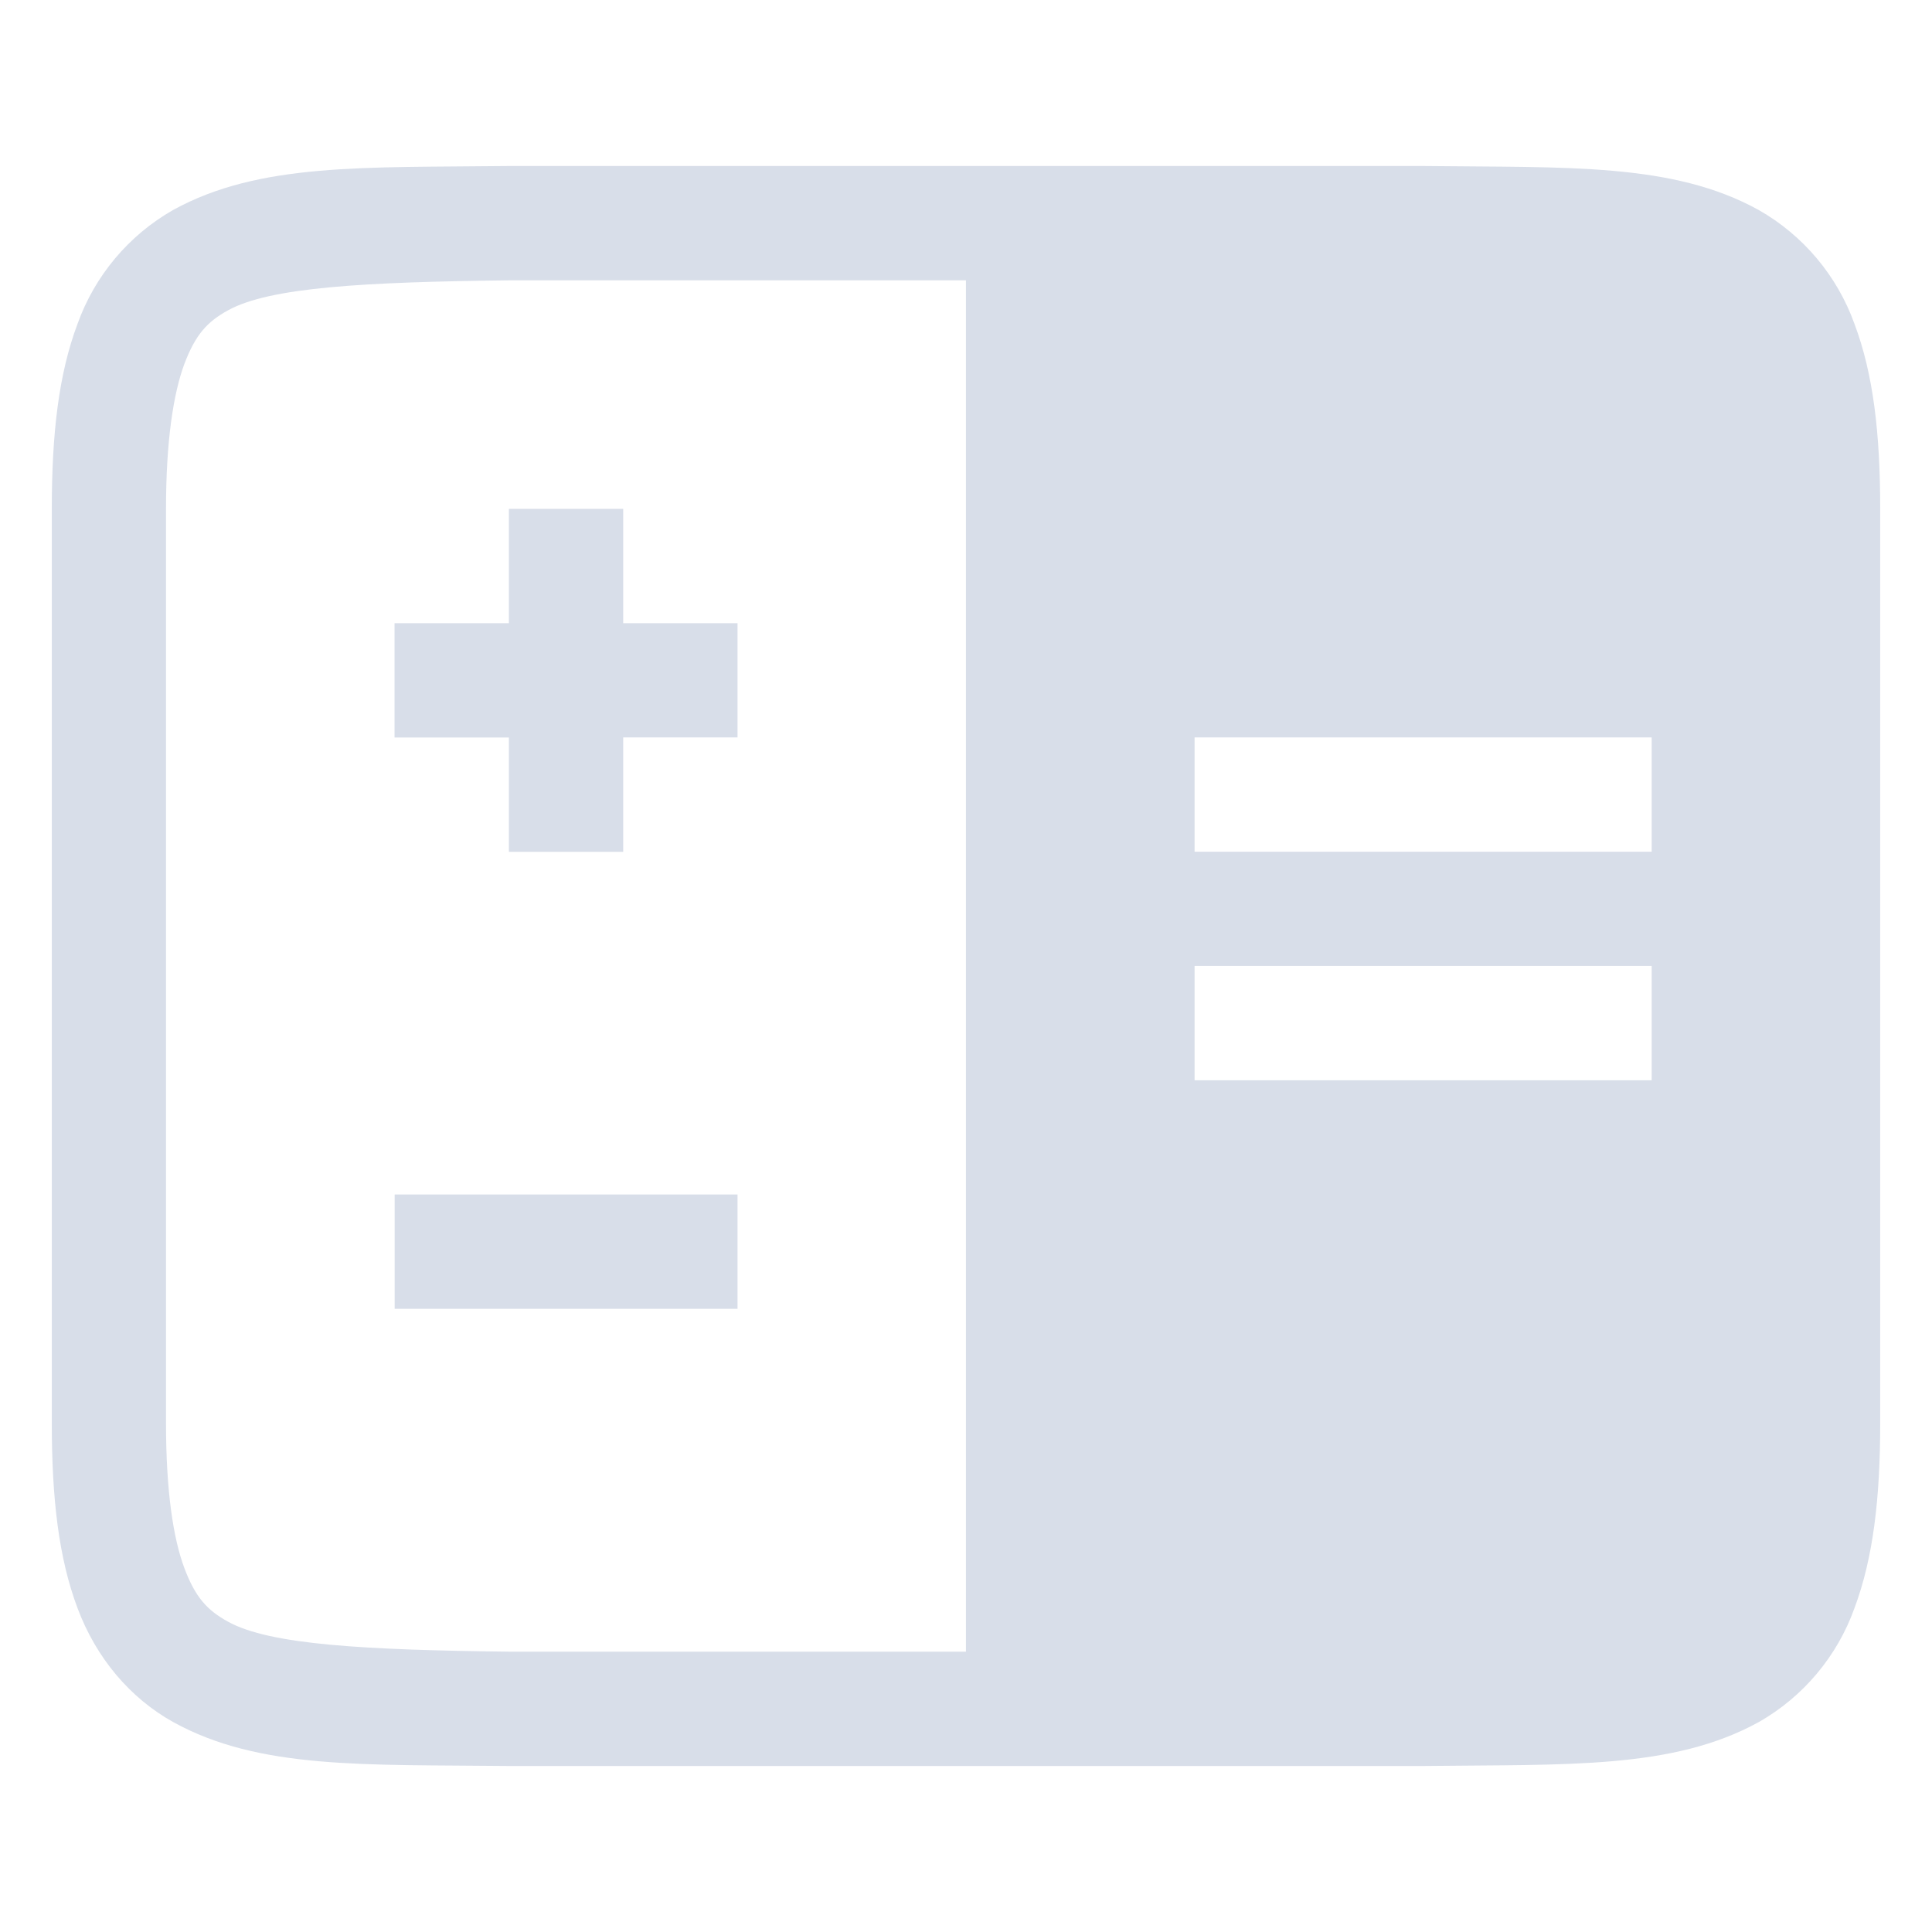
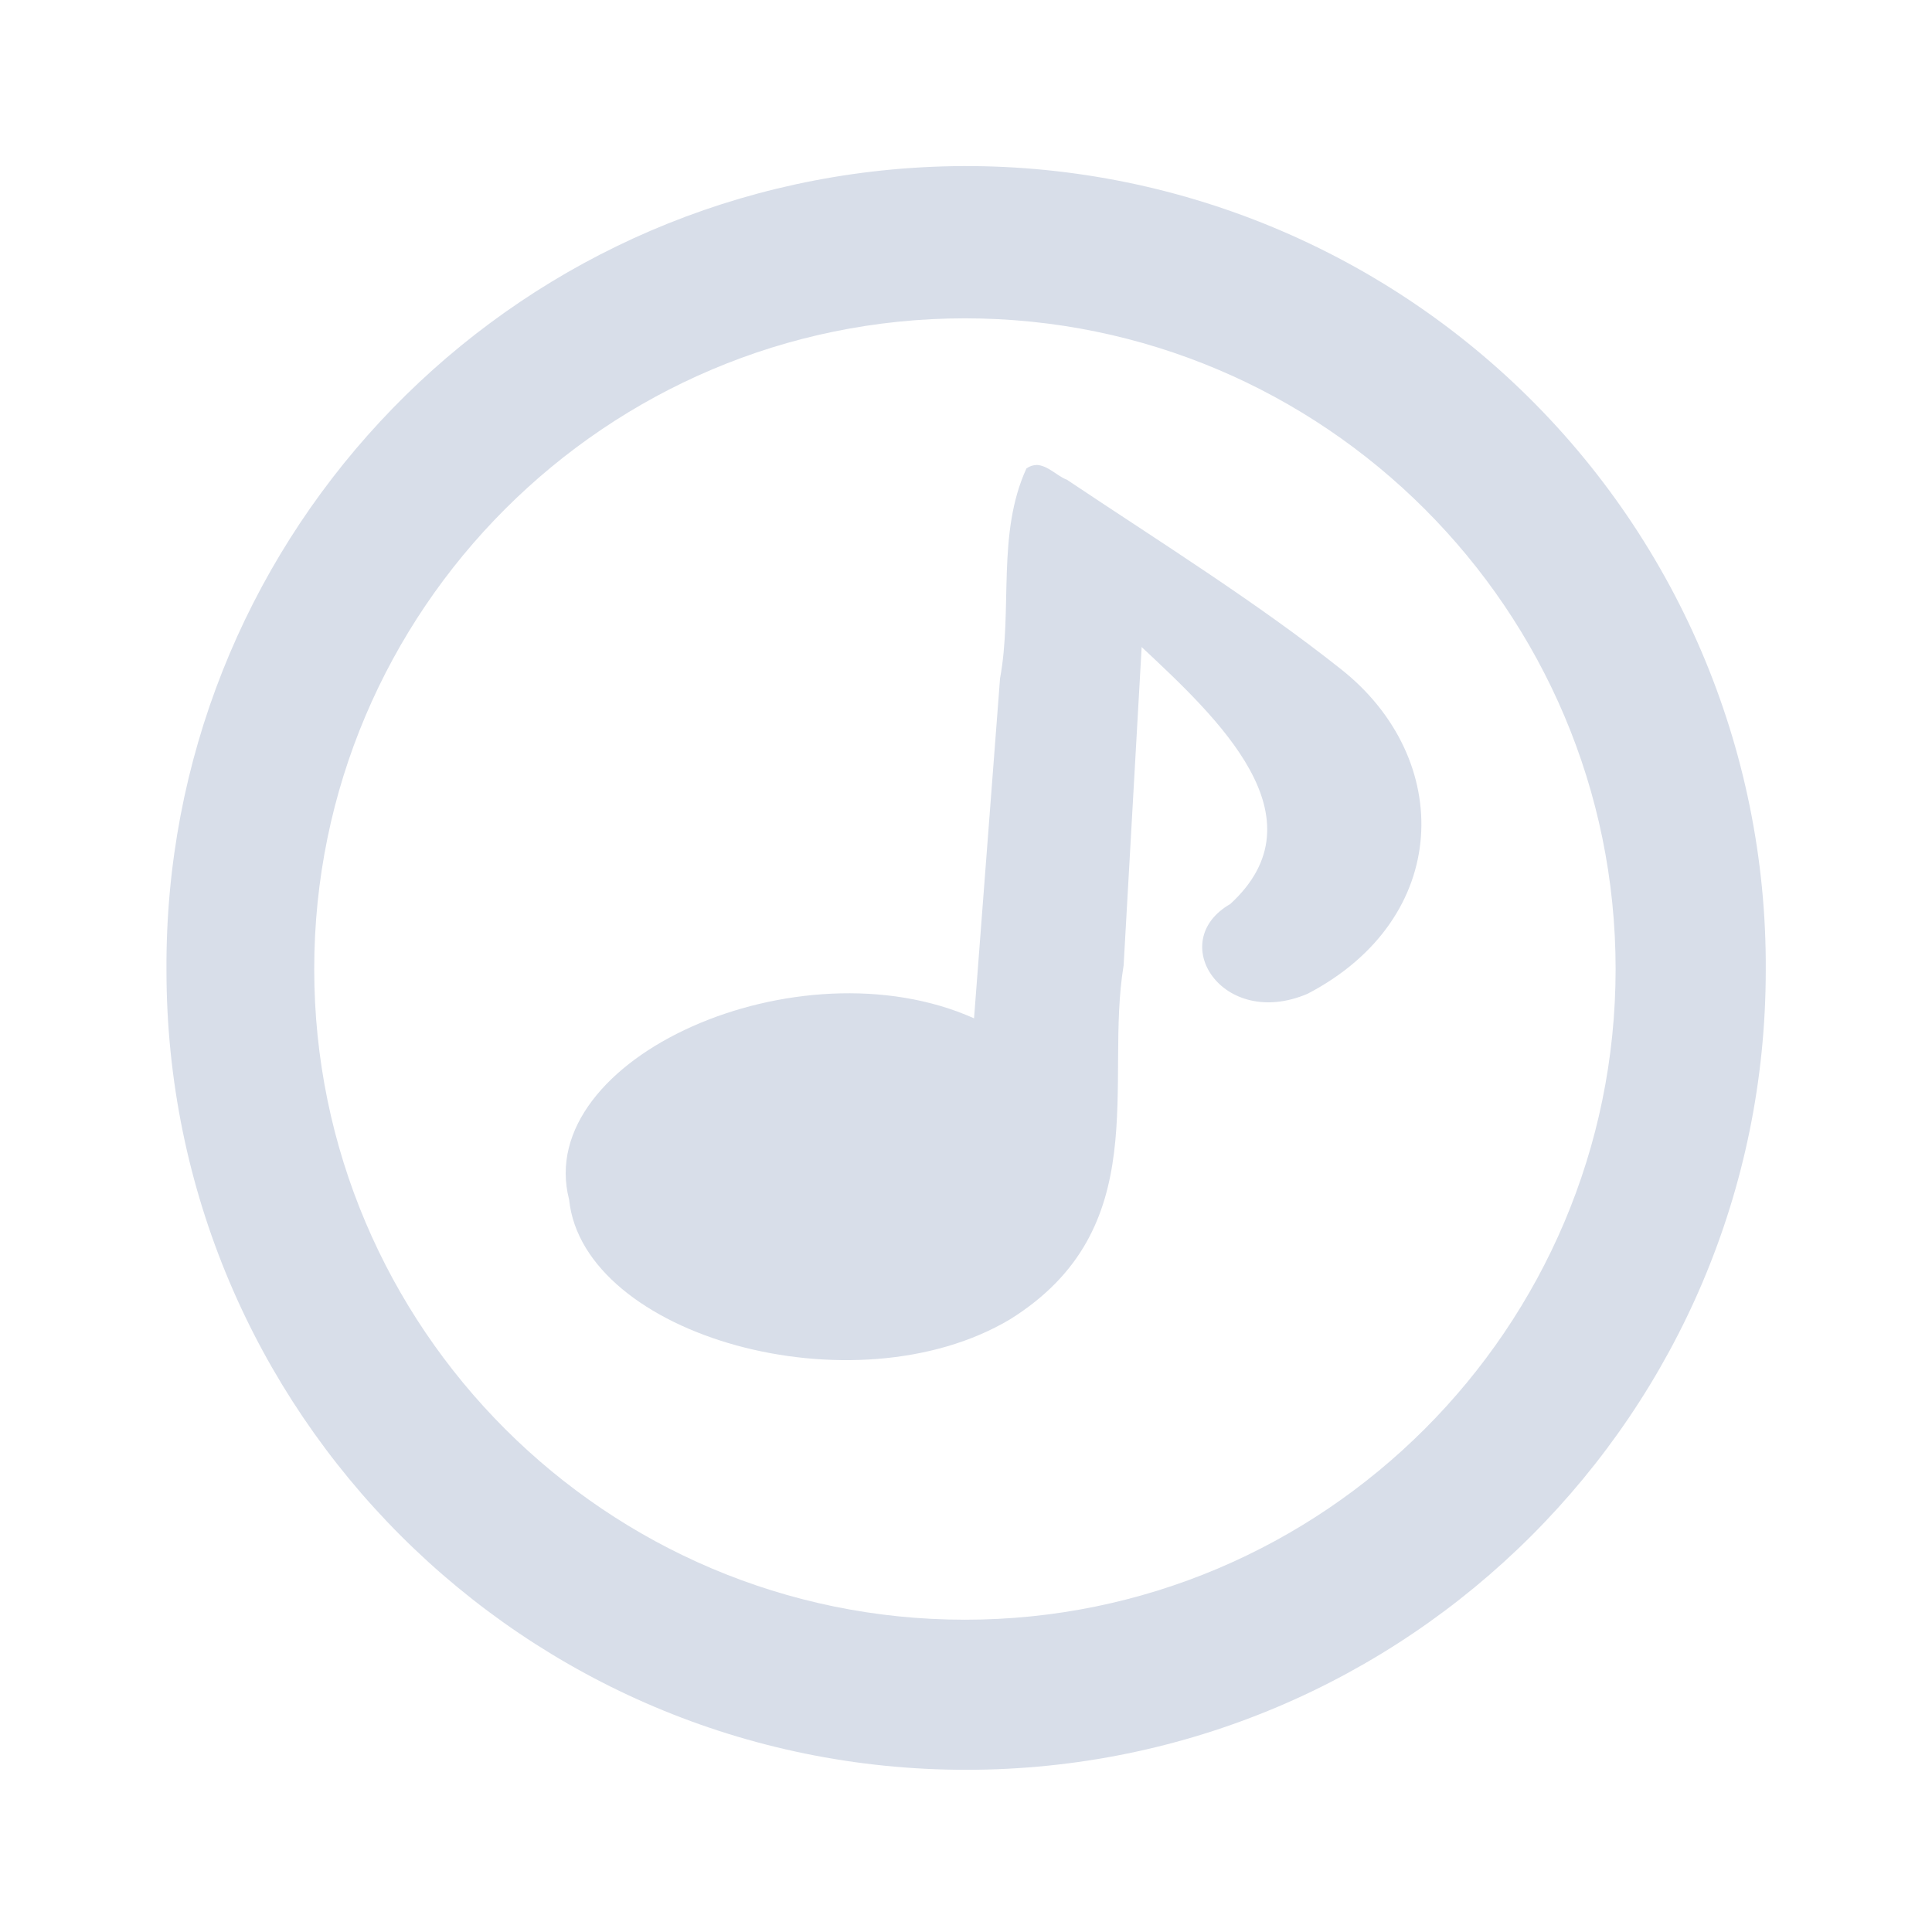
<svg xmlns="http://www.w3.org/2000/svg" width="64" height="64" version="1.1" viewBox="0 0 16.933 16.933" id="svg7">
  <defs id="defs2">
    <style id="current-color-scheme" type="text/css">.ColorScheme-Text {color:#d8dee9} .ColorScheme-Highlight {color:#3b4252}</style>
  </defs>
-   <path style="fill:currentColor" d="m 4.454,1.455 c -1.26,0.015 -2.182,-0.03 -2.936,0.385 -0.39,0.222 -0.688,0.577 -0.839,1 -0.165,0.439 -0.225,0.962 -0.225,1.62 v 8.013 c 0,0.659 0.06,1.181 0.225,1.62 0.164,0.44 0.463,0.791 0.839,1 0.754,0.417 1.677,0.371 2.936,0.385 h 8.025 c 1.26,-0.015 2.182,0.03 2.936,-0.385 0.39,-0.222 0.688,-0.577 0.839,-1 0.164,-0.439 0.225,-0.962 0.225,-1.62 V 4.46 c 0,-0.659 -0.06,-1.181 -0.225,-1.62 C 16.103,2.418 15.805,2.063 15.415,1.841 14.661,1.424 13.739,1.47 12.479,1.455 Z m 0.006,1.002 h 4.006 V 14.476 h -4.007 c -1.261,-0.015 -2.093,-0.06 -2.459,-0.262 -0.183,-0.1 -0.288,-0.213 -0.385,-0.473 -0.097,-0.26 -0.16,-0.675 -0.16,-1.268 V 4.46 c 0,-0.593 0.064,-1.007 0.16,-1.268 0.098,-0.26 0.202,-0.373 0.385,-0.473 0.367,-0.202 1.198,-0.247 2.459,-0.262 z m 0,2.003 v 1.002 h -1.002 v 1.002 h 1.002 v 1.002 h 1.002 V 6.463 h 1.002 V 5.462 H 5.462 V 4.46 Z m 6.01,2.003 h 4.006 v 1.002 h -4.006 z m 0,2.003 h 4.006 v 1.002 h -4.006 z m -7.011,2.003 v 1.002 h 3.005 v -1.002 z m 0,0" id="path5" class="ColorScheme-Text" />
+   <path id="path5" d="m 7.987,1.472 a 7.008,7.008 0 0 0 -6.528,7.031 7.008,7.008 0 0 0 14.017,0 7.008,7.008 0 0 0 -7.488,-7.031 z m 0.47,1.318 c 3.144,0 5.703,2.558 5.703,5.703 0,3.144 -2.558,5.703 -5.703,5.703 -3.144,0 -5.703,-2.558 -5.703,-5.703 0,-3.144 2.558,-5.703 5.703,-5.703 z m 0.625,1.286 c -0.028,4.22e-4 -0.056,0.009 -0.086,0.03 -0.262,0.572 -0.119,1.234 -0.231,1.839 L 8.537,8.925 C 6.999,8.238 4.667,9.274 4.988,10.514 c 0.124,1.198 2.503,1.861 3.865,1.049 1.274,-0.796 0.824,-2.069 0.995,-3.102 L 10.006,5.671 c 0.664,0.621 1.603,1.494 0.777,2.252 -0.571,0.328 -0.068,1.105 0.677,0.787 1.265,-0.659 1.287,-2.06 0.293,-2.845 -0.738,-0.586 -1.591,-1.118 -2.403,-1.661 -0.079,-0.027 -0.17,-0.13 -0.27,-0.129 z" style="fill:currentColor;stroke-width:0.11" class="ColorScheme-Text" />
</svg>
